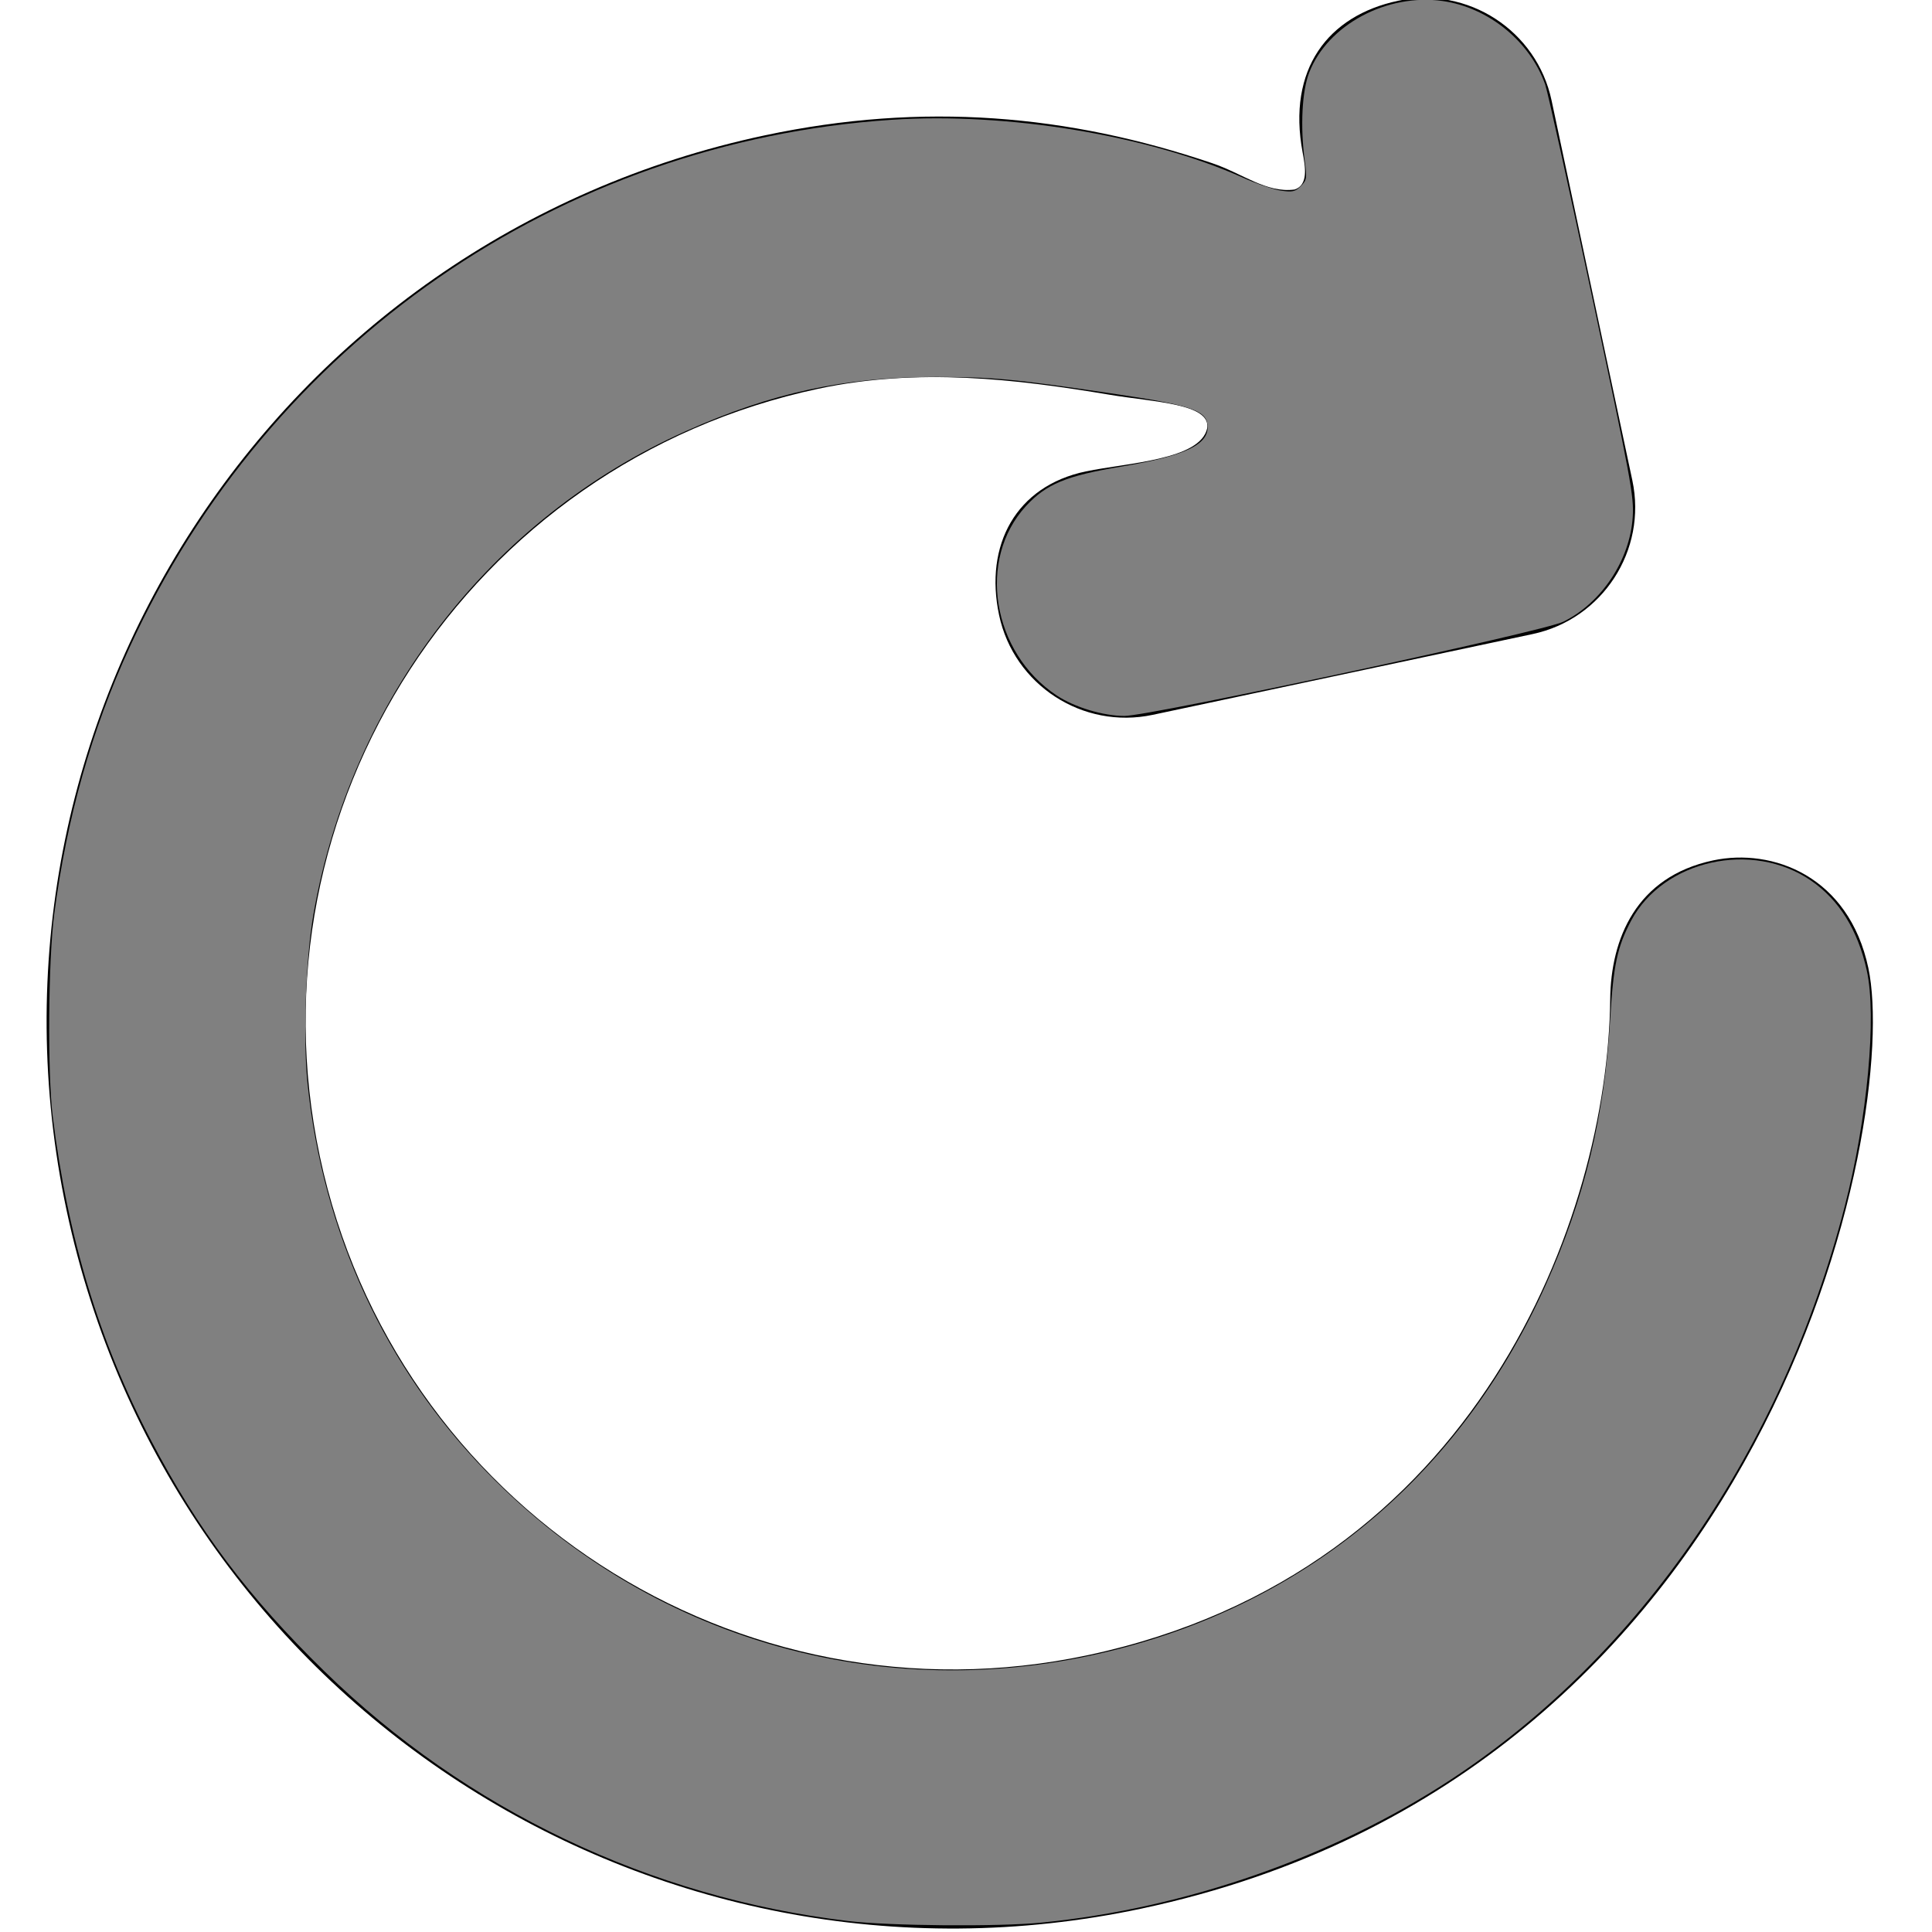
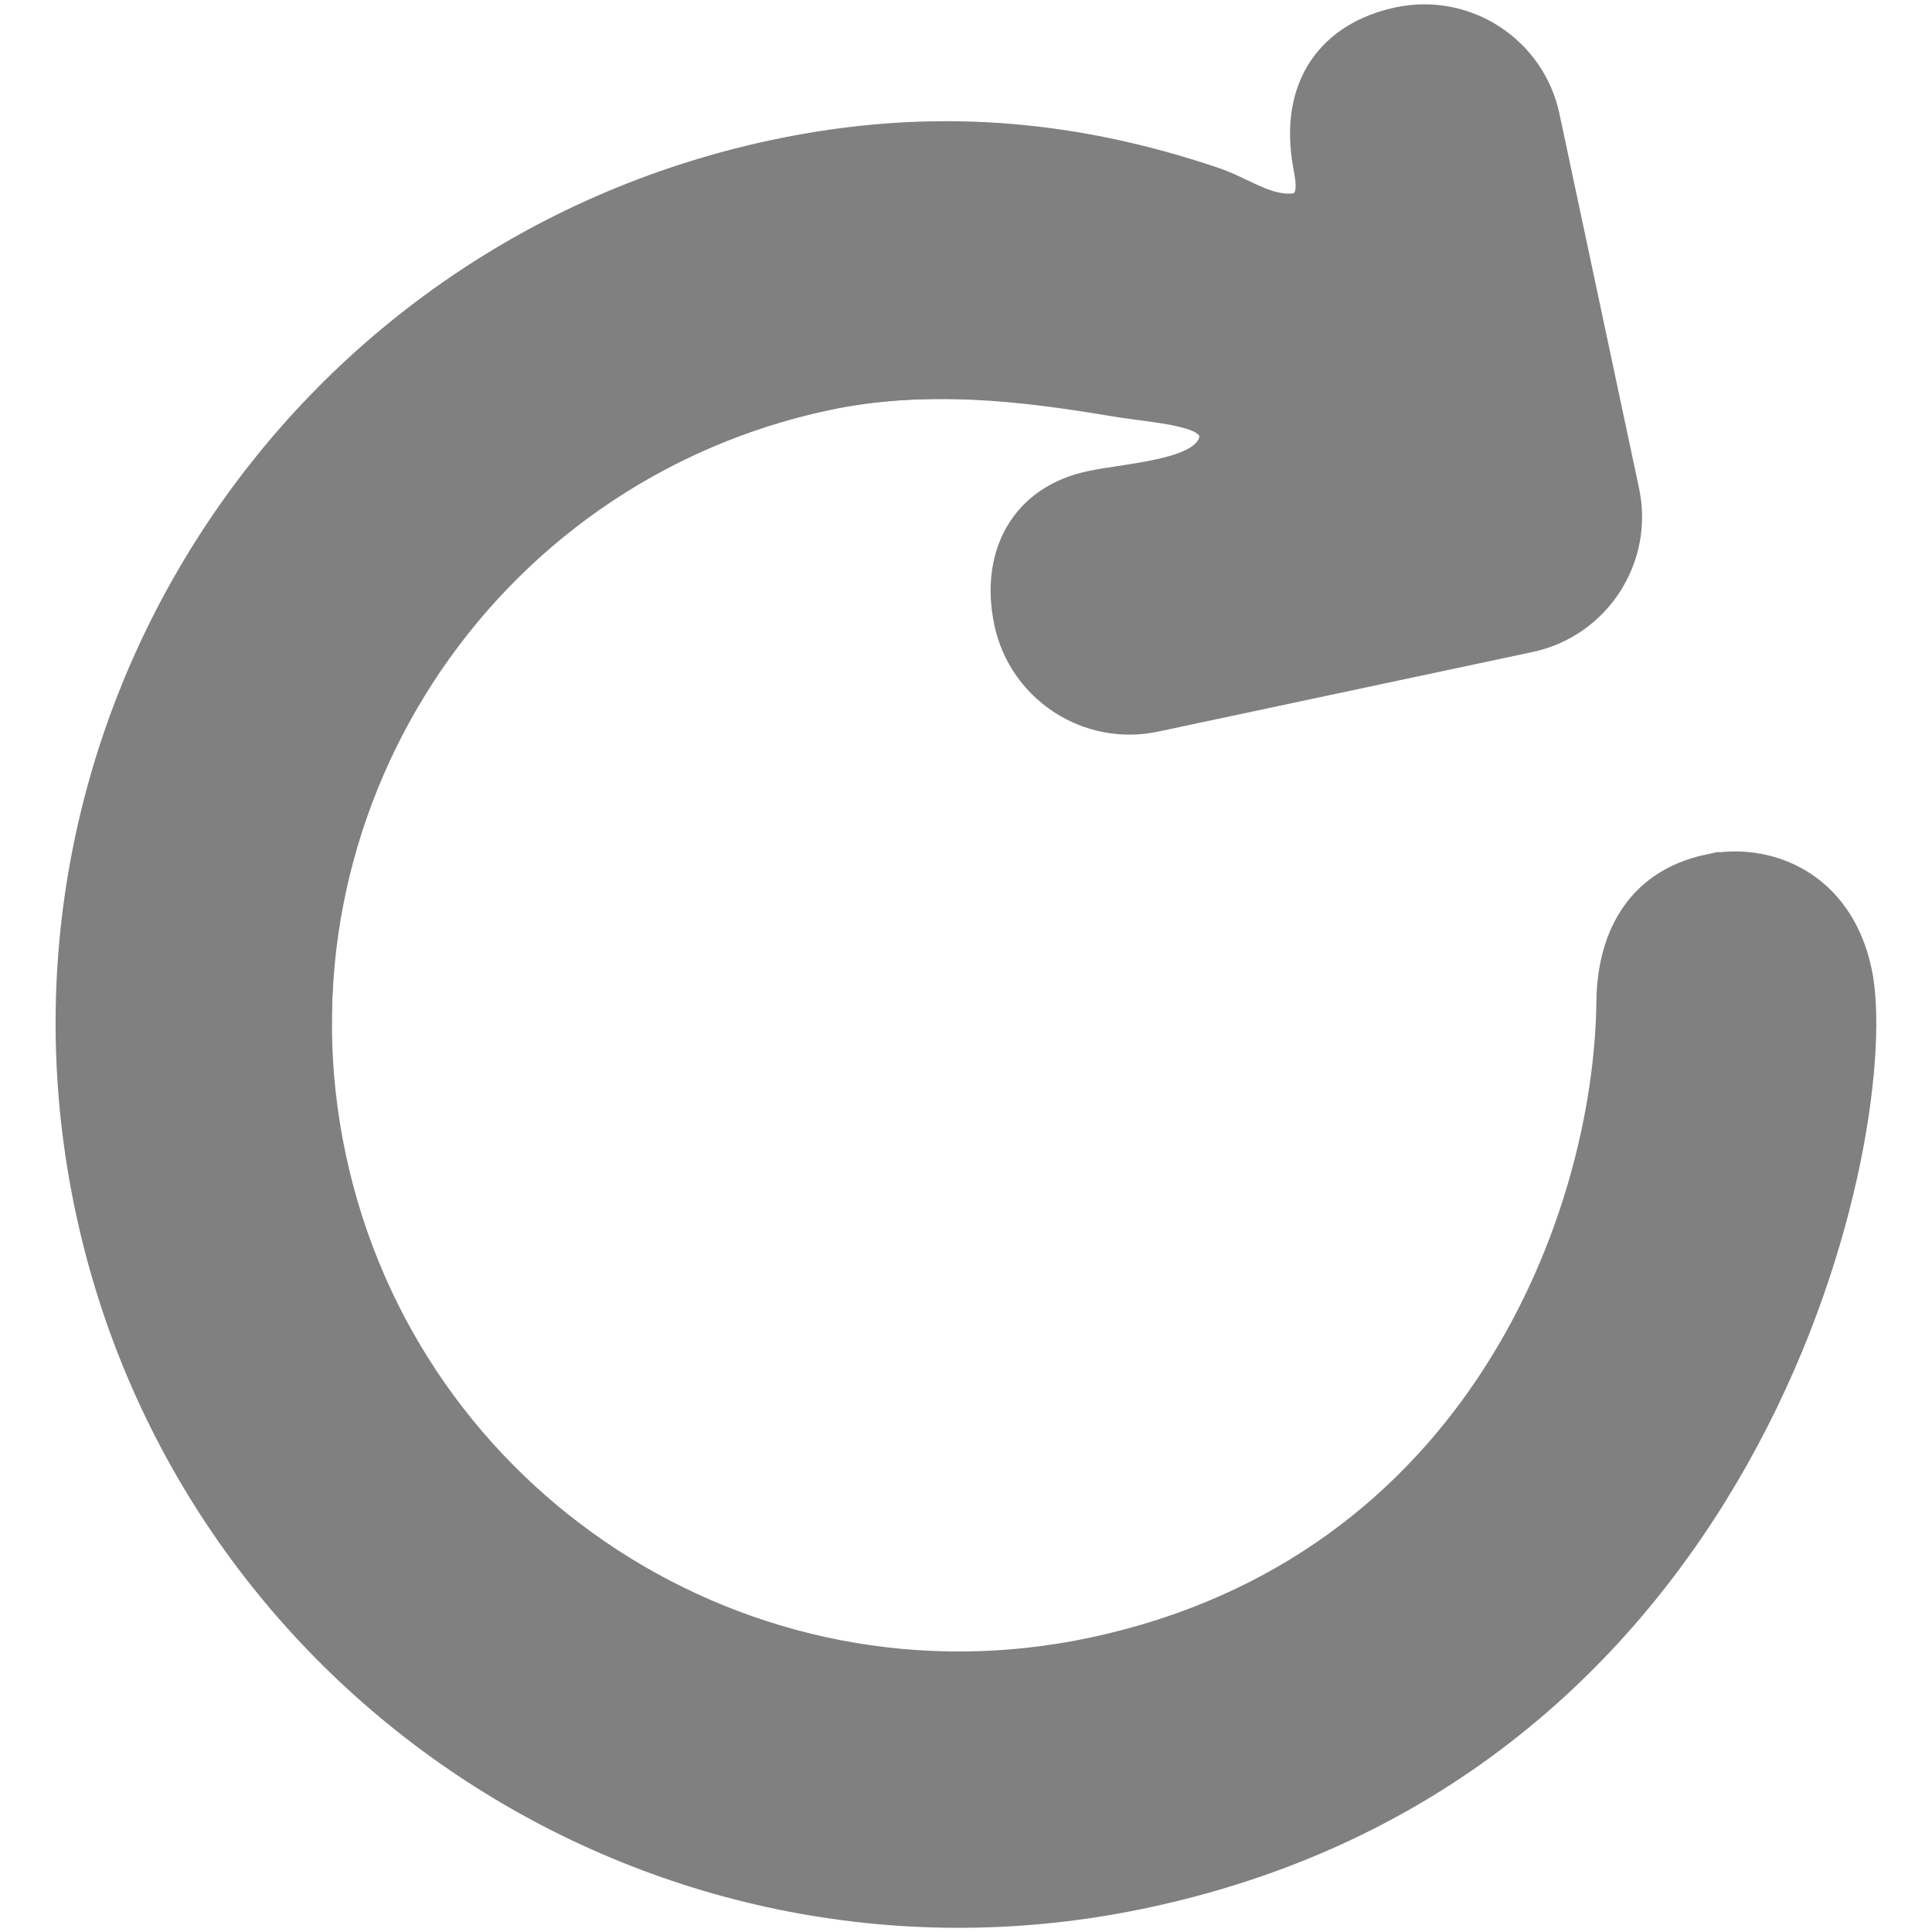
- <svg xmlns="http://www.w3.org/2000/svg" height="32px" id="Layer_1" style="enable-background:new 0 0 32 32;" version="1.1" viewBox="0 0 32 32" width="32px" xml:space="preserve">
-   <defs id="defs7" />
-   <path d="m 28.374,14.251 c -1.279,0.272 -1.693,1.302 -1.704,2.298 -0.039,3.587 -2.185,9.491 -8.653,10.866 C 12.224,28.647 6.53,24.948 5.298,19.156 4.067,13.364 7.765,7.669 13.558,6.438 c 1.651,-0.351 3.262,-0.161 4.82,0.1 0.734,0.123 1.679,0.146 1.617,0.554 -0.111,0.527 -1.323,0.573 -2.01,0.716 -1.159,0.242 -1.683,1.222 -1.437,2.38 0.246,1.158 1.386,1.898 2.544,1.652 l 6.293,-1.338 C 26.543,10.256 27.283,9.116 27.037,7.958 L 25.699,1.664 C 25.453,0.506 24.313,-0.234 23.155,0.013 21.997,0.259 21.316,1.143 21.576,2.528 21.621,2.765 21.673,3.064 21.443,3.139 20.974,3.202 20.586,2.874 20.075,2.702 17.696,1.899 15.298,1.683 12.666,2.242 4.556,3.966 -0.621,11.938 1.103,20.048 2.827,28.158 10.799,33.335 18.909,31.612 29.376,29.387 31.475,18.526 30.946,16.034 30.622,14.51 29.358,14.042 28.374,14.251 Z" id="path3" />
-   <path style="fill:#808080" d="M 14.04,31.817 C 10.771,31.428 7.72,29.972 5.375,27.683 4.117,26.456 3.28,25.342 2.506,23.866 1.648,22.232 1.122,20.502 0.874,18.497 0.785,17.78 0.799,15.898 0.898,15.141 1.109,13.539 1.516,12.095 2.144,10.727 4.46,5.682 9.274,2.348 14.769,1.984 c 1.915,-0.127 4.252,0.258 5.814,0.957 0.225,0.101 0.51,0.198 0.632,0.216 0.192,0.028 0.238,0.018 0.33,-0.074 0.099,-0.099 0.104,-0.13 0.065,-0.424 -0.075,-0.565 -0.045,-1.149 0.074,-1.456 0.306,-0.791 1.287,-1.317 2.212,-1.186 0.757,0.107 1.444,0.667 1.697,1.382 0.04,0.113 0.388,1.687 0.773,3.498 0.649,3.052 0.699,3.321 0.677,3.667 -0.046,0.713 -0.518,1.424 -1.151,1.734 -0.337,0.165 -6.837,1.56 -7.268,1.56 -0.351,0 -0.825,-0.143 -1.12,-0.338 C 16.429,10.808 16.179,9.266 16.994,8.381 17.329,8.018 17.66,7.881 18.562,7.73 19.646,7.549 20.038,7.36 20,7.033 19.973,6.794 19.703,6.707 18.403,6.515 16.773,6.275 16.447,6.244 15.502,6.244 13.993,6.243 12.781,6.505 11.362,7.14 8.126,8.586 5.815,11.583 5.192,15.141 c -0.129,0.735 -0.175,2.061 -0.098,2.808 0.255,2.473 1.287,4.706 2.973,6.437 2.824,2.899 6.877,3.966 10.778,2.839 3.053,-0.882 5.419,-2.961 6.755,-5.938 0.645,-1.436 0.977,-2.806 1.071,-4.42 0.051,-0.879 0.117,-1.187 0.346,-1.618 0.533,-1.004 2.006,-1.333 2.977,-0.665 0.468,0.322 0.776,0.818 0.925,1.487 0.169,0.759 0.01,2.464 -0.365,3.912 -1.037,4.01 -3.389,7.434 -6.52,9.49 -1.95,1.281 -4.394,2.136 -6.78,2.371 -0.72,0.071 -2.518,0.056 -3.216,-0.027 z" id="path3333" />
+ <svg xmlns="http://www.w3.org/2000/svg" width="120mm" height="120mm" viewBox="0 0 425.197 425.197" id="svg2816" version="1.1">
+   <defs id="defs2818" />
+   <g id="Template" style="fill:none;stroke:#000000;stroke-width:0.354px">
+     <path d="m 375.966,190.319 c -16.741,3.558 -22.172,17.043 -22.312,30.092 -0.511,46.96 -28.605,124.272 -113.3,142.275 C 164.503,378.809 89.945,330.378 73.826,254.541 57.706,178.704 106.119,104.135 181.97,88.013 c 21.618,-4.595 42.707,-2.112 63.108,1.309 9.616,1.612 21.987,1.916 21.165,7.25 -1.459,6.905 -17.329,7.501 -26.313,9.378 -15.173,3.169 -22.039,15.998 -18.816,31.16 3.223,15.162 18.144,24.852 33.306,21.629 l 82.402,-17.515 c 15.162,-3.223 24.852,-18.144 21.629,-33.306 L 340.936,25.516 C 337.713,10.354 322.792,0.664 307.63,3.887 c -15.162,3.223 -24.076,14.799 -20.676,32.931 0.583,3.108 1.275,7.028 -1.747,8.008 -6.139,0.826 -11.222,-3.469 -17.903,-5.723 C 236.15,28.591 204.758,25.753 170.294,33.079 64.105,55.65 -3.68,160.03 18.891,266.218 41.462,372.407 145.842,440.192 252.031,417.621 389.079,388.491 416.57,246.283 409.637,213.665 405.395,193.71 388.848,187.582 375.966,190.32 Z" id="path3" style="stroke-width:4.639px;fill:#808080;stroke:#808080" />
+     <path style="fill:#808080;stroke-width:4.639px;stroke:#808080" d="M 188.285,420.315 C 145.487,415.216 105.536,396.155 74.824,366.183 58.364,350.118 47.398,335.532 37.258,316.211 26.027,294.81 19.142,272.154 15.895,245.91 c -1.161,-9.384 -0.983,-34.034 0.317,-43.938 2.755,-20.983 8.089,-39.881 16.313,-57.796 C 62.848,78.115 125.881,34.463 197.821,29.703 c 25.073,-1.659 55.678,3.38 76.119,12.533 2.948,1.32 6.674,2.592 8.279,2.827 2.51,0.367 3.115,0.23 4.316,-0.97 1.292,-1.292 1.355,-1.705 0.847,-5.554 -0.978,-7.399 -0.589,-15.039 0.968,-19.064 4.006,-10.351 16.857,-17.243 28.959,-15.532 9.91,1.401 18.909,8.732 22.213,18.096 0.52,1.475 5.076,22.085 10.123,45.8 8.504,39.955 9.154,43.478 8.861,48.009 -0.604,9.332 -6.788,18.649 -15.066,22.699 -4.414,2.16 -89.514,20.429 -95.16,20.429 -4.595,0 -10.802,-1.876 -14.658,-4.43 -14.06,-9.313 -17.333,-29.505 -6.661,-41.083 4.384,-4.756 8.72,-6.557 20.529,-8.526 14.198,-2.368 19.324,-4.852 18.835,-9.129 -0.357,-3.127 -3.893,-4.274 -20.919,-6.784 -21.345,-3.147 -25.601,-3.545 -37.975,-3.551 -19.767,-0.009 -35.63,3.423 -54.212,11.728 -42.371,18.937 -72.628,58.179 -80.78,104.771 -1.684,9.626 -2.287,26.987 -1.277,36.767 3.345,32.382 16.849,61.616 38.932,84.283 36.974,37.952 90.041,51.931 141.125,37.177 39.972,-11.544 70.947,-38.775 88.447,-77.753 8.442,-18.804 12.788,-36.743 14.021,-57.877 0.672,-11.508 1.533,-15.536 4.531,-21.186 6.973,-13.143 26.262,-17.453 38.972,-8.708 6.127,4.215 10.165,10.704 12.115,19.467 2.211,9.937 0.131,32.256 -4.778,51.227 -13.583,52.51 -44.377,97.331 -85.369,124.255 -25.532,16.769 -57.531,27.961 -88.769,31.047 -9.422,0.931 -32.975,0.732 -42.103,-0.356 z" id="path3333" />
+   </g>
</svg>
